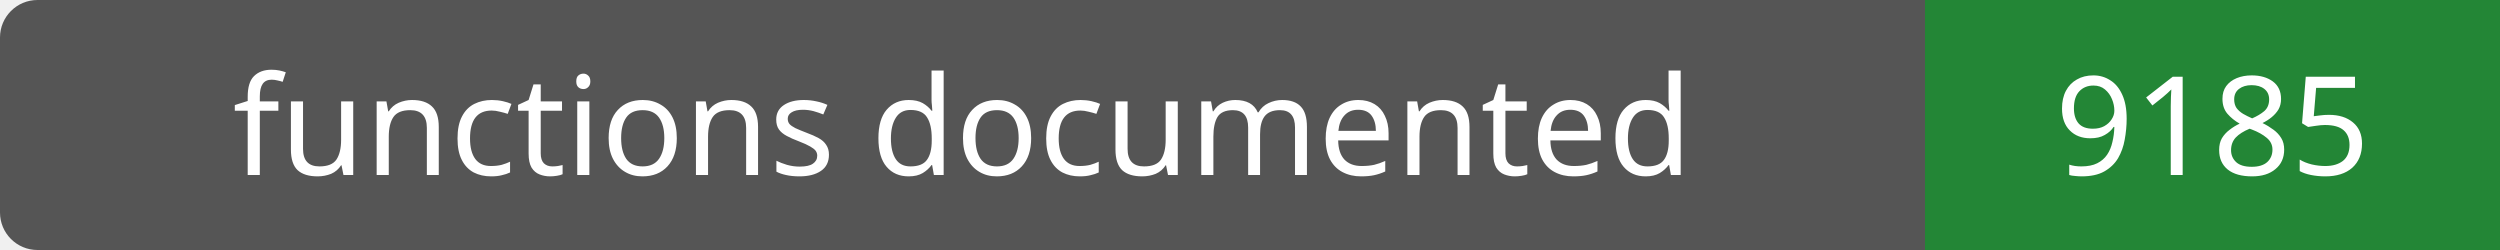
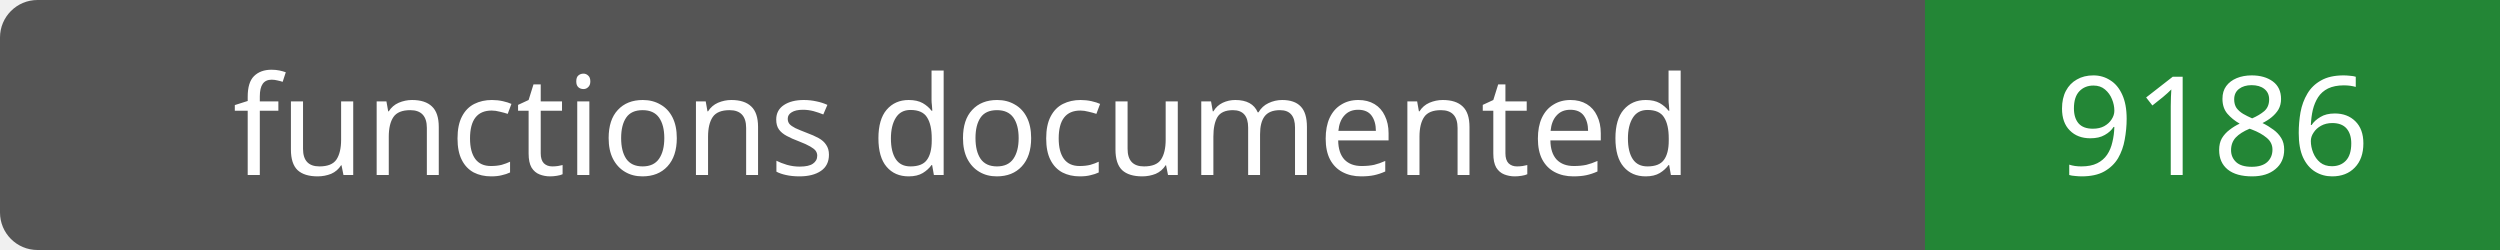
- <svg xmlns="http://www.w3.org/2000/svg" width="200" height="20" role="img" aria-label="functions documented: 9185">
+ <svg xmlns="http://www.w3.org/2000/svg" width="200" height="20" role="img" aria-label="functions documented: 9186">
  <rect width="200" height="20" rx="3" fill="#555" />
  <path fill="#238636" d="M154 0h46v20H154z" />
  <g fill="#fff" text-anchor="middle" font-family="Verdana,sans-serif" font-size="11">
    <text x="77.0" y="14">functions documented</text>
-     <text x="177.0" y="14">9185</text>
+     <text x="177.0" y="14">9186</text>
  </g>
</svg>
